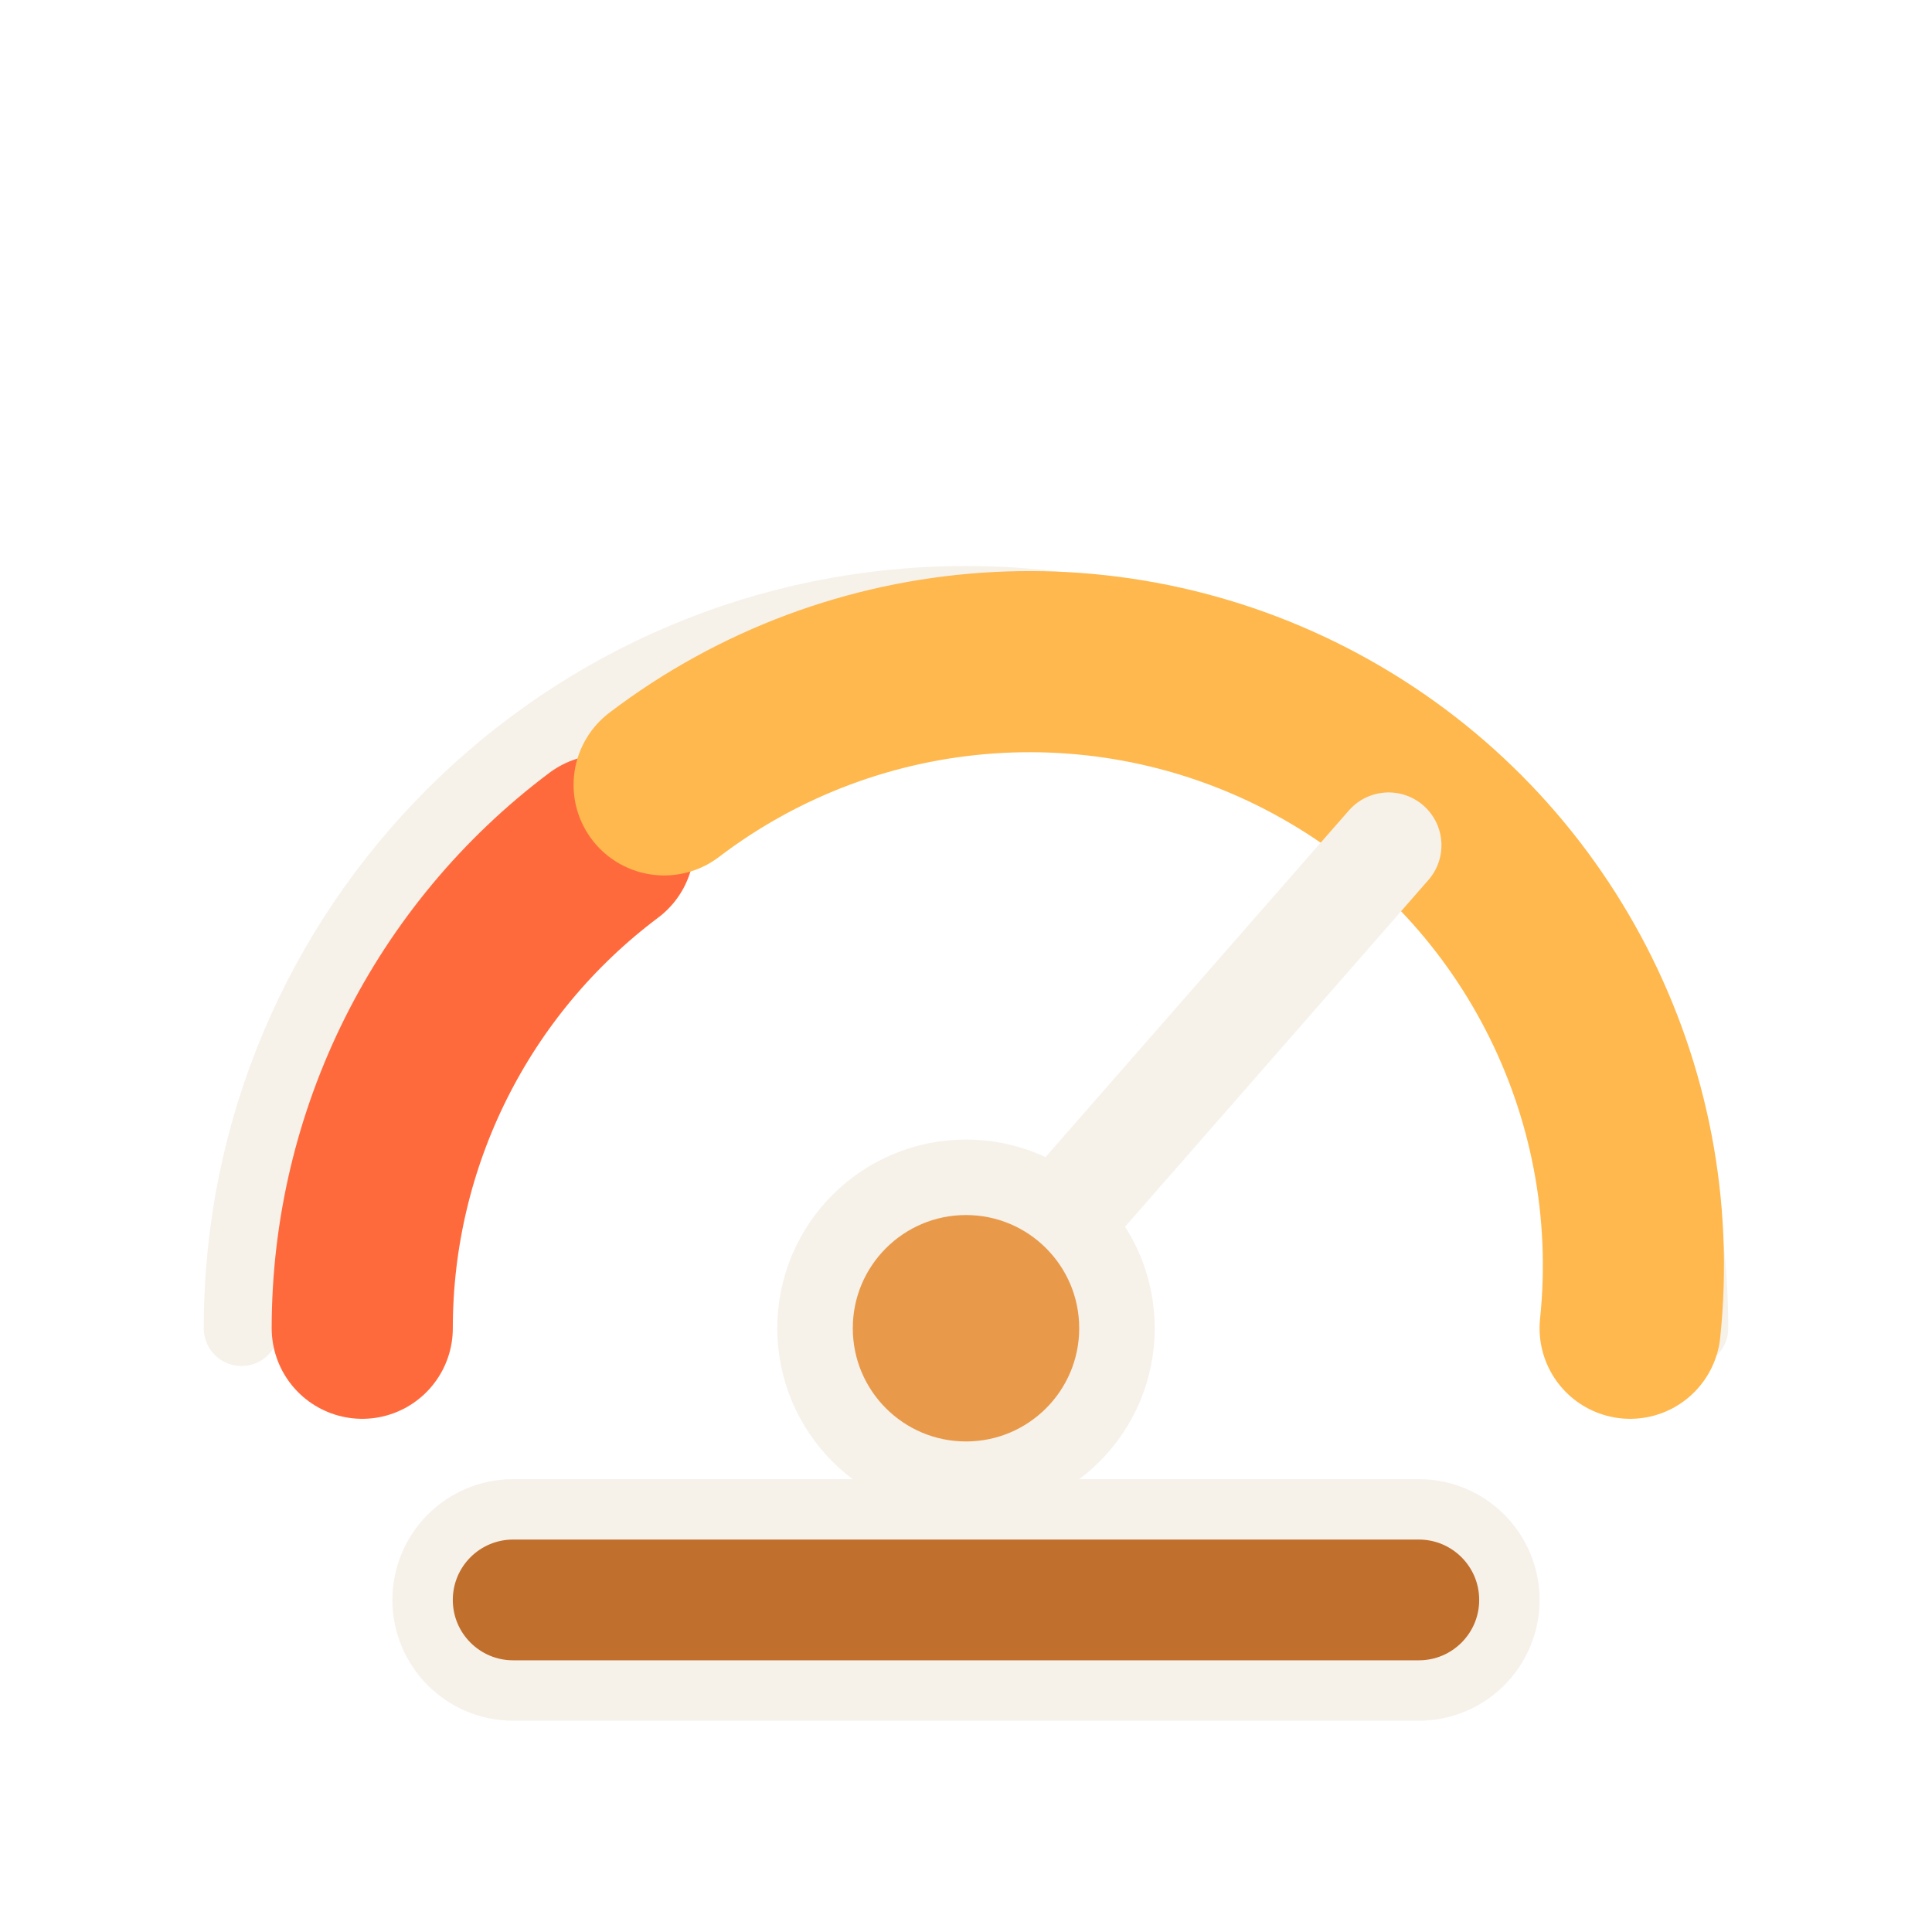
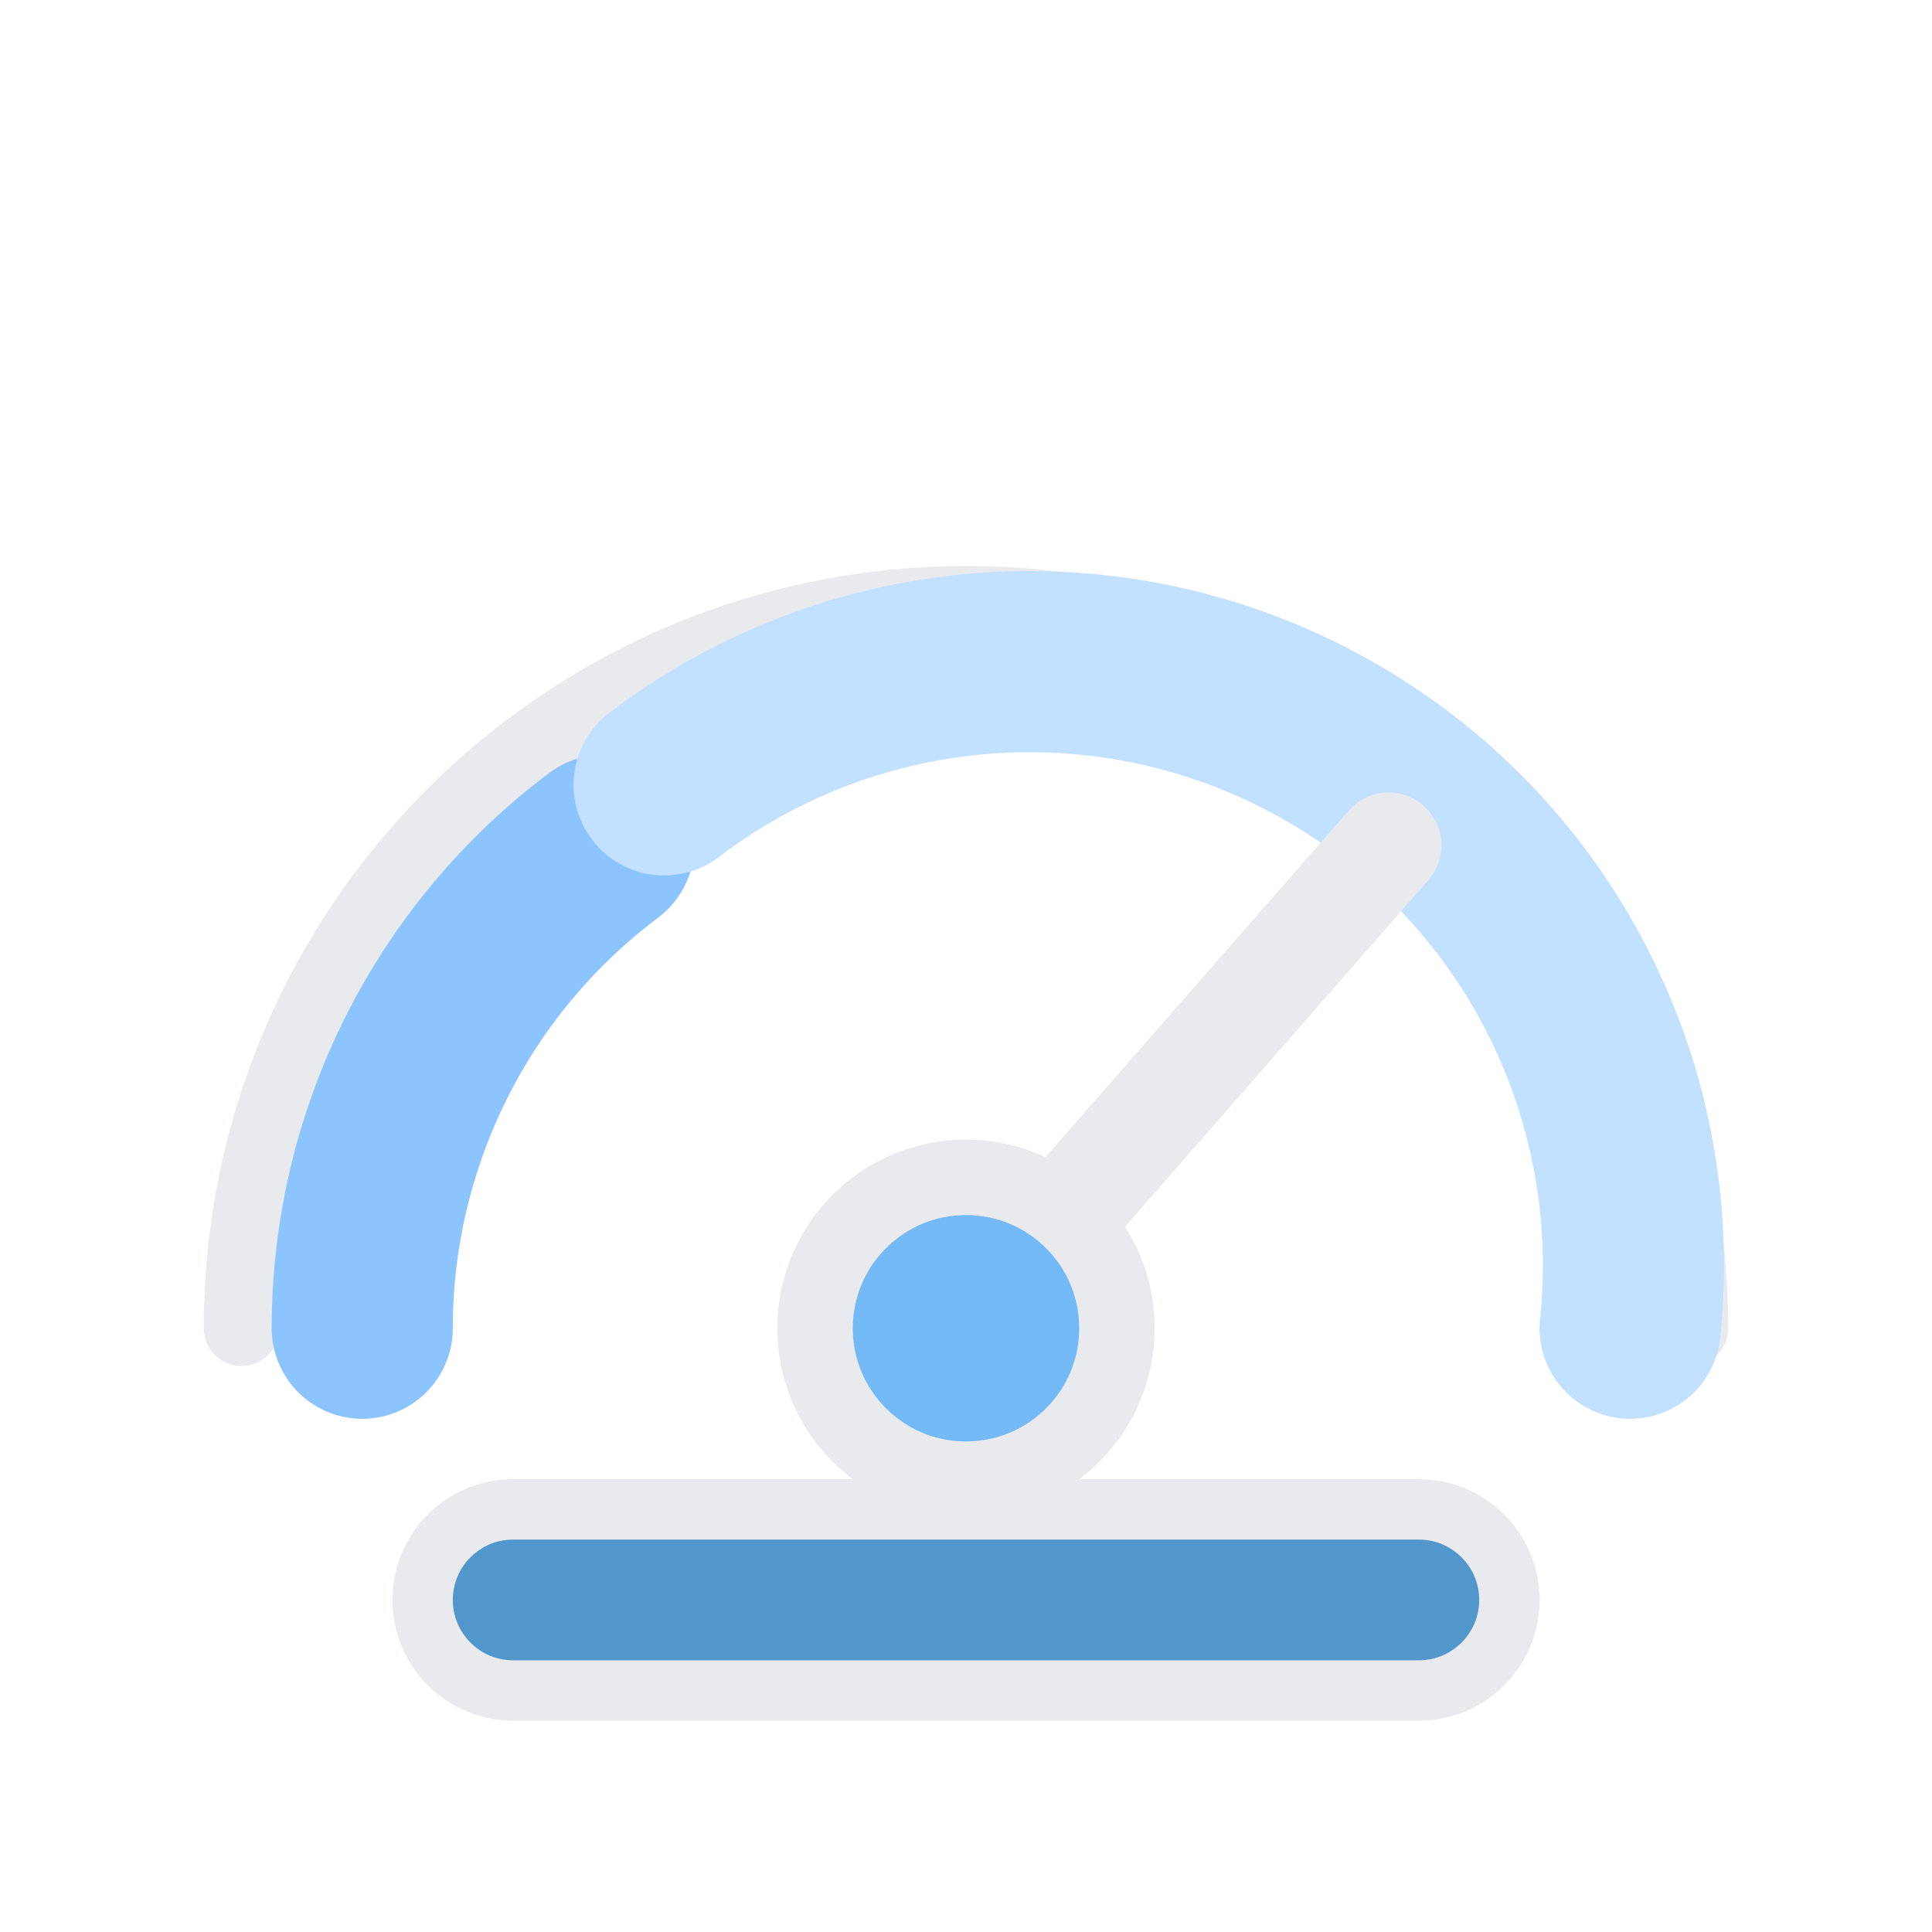
<svg xmlns="http://www.w3.org/2000/svg" viewBox="0 0 64 64" width="64" height="64" fill="none" stroke-linejoin="round" stroke-linecap="round">
-   <path d="M8 44a24 24 0 0 1 48 0" stroke="#f6f1e9" stroke-width="2.5" />
-   <path d="M12 44a20 20 0 0 1 8 -16" stroke="#ff6a3d" stroke-width="6" />
-   <path d="M22 26a20 20 0 0 1 32 18" stroke="#ffb84d" stroke-width="6" />
-   <path d="M32 44L46 28" stroke="#f6f1e9" stroke-width="3.5" />
-   <circle cx="32" cy="44" r="5" fill="#e89a4a" stroke="#f6f1e9" stroke-width="2.5" />
-   <rect x="14" y="50" width="36" height="6" rx="3" fill="#c06f2c" stroke="#f6f1e9" stroke-width="2" />
+   <path d="M8 44a24 24 0 0 1 48 0" stroke="#e8eaed" stroke-width="2.5" />
+   <path d="M12 44a20 20 0 0 1 8 -16" stroke="#8cc4ff" stroke-width="6" />
+   <path d="M22 26a20 20 0 0 1 32 18" stroke="#c2e0ff" stroke-width="6" />
+   <path d="M32 44L46 28" stroke="#e8eaed" stroke-width="3.5" />
+   <circle cx="32" cy="44" r="5" fill="#73b9f5" stroke="#e8eaed" stroke-width="2.5" />
+   <rect x="14" y="50" width="36" height="6" rx="3" fill="#5197cc" stroke="#e8eaed" stroke-width="2" />
</svg>
